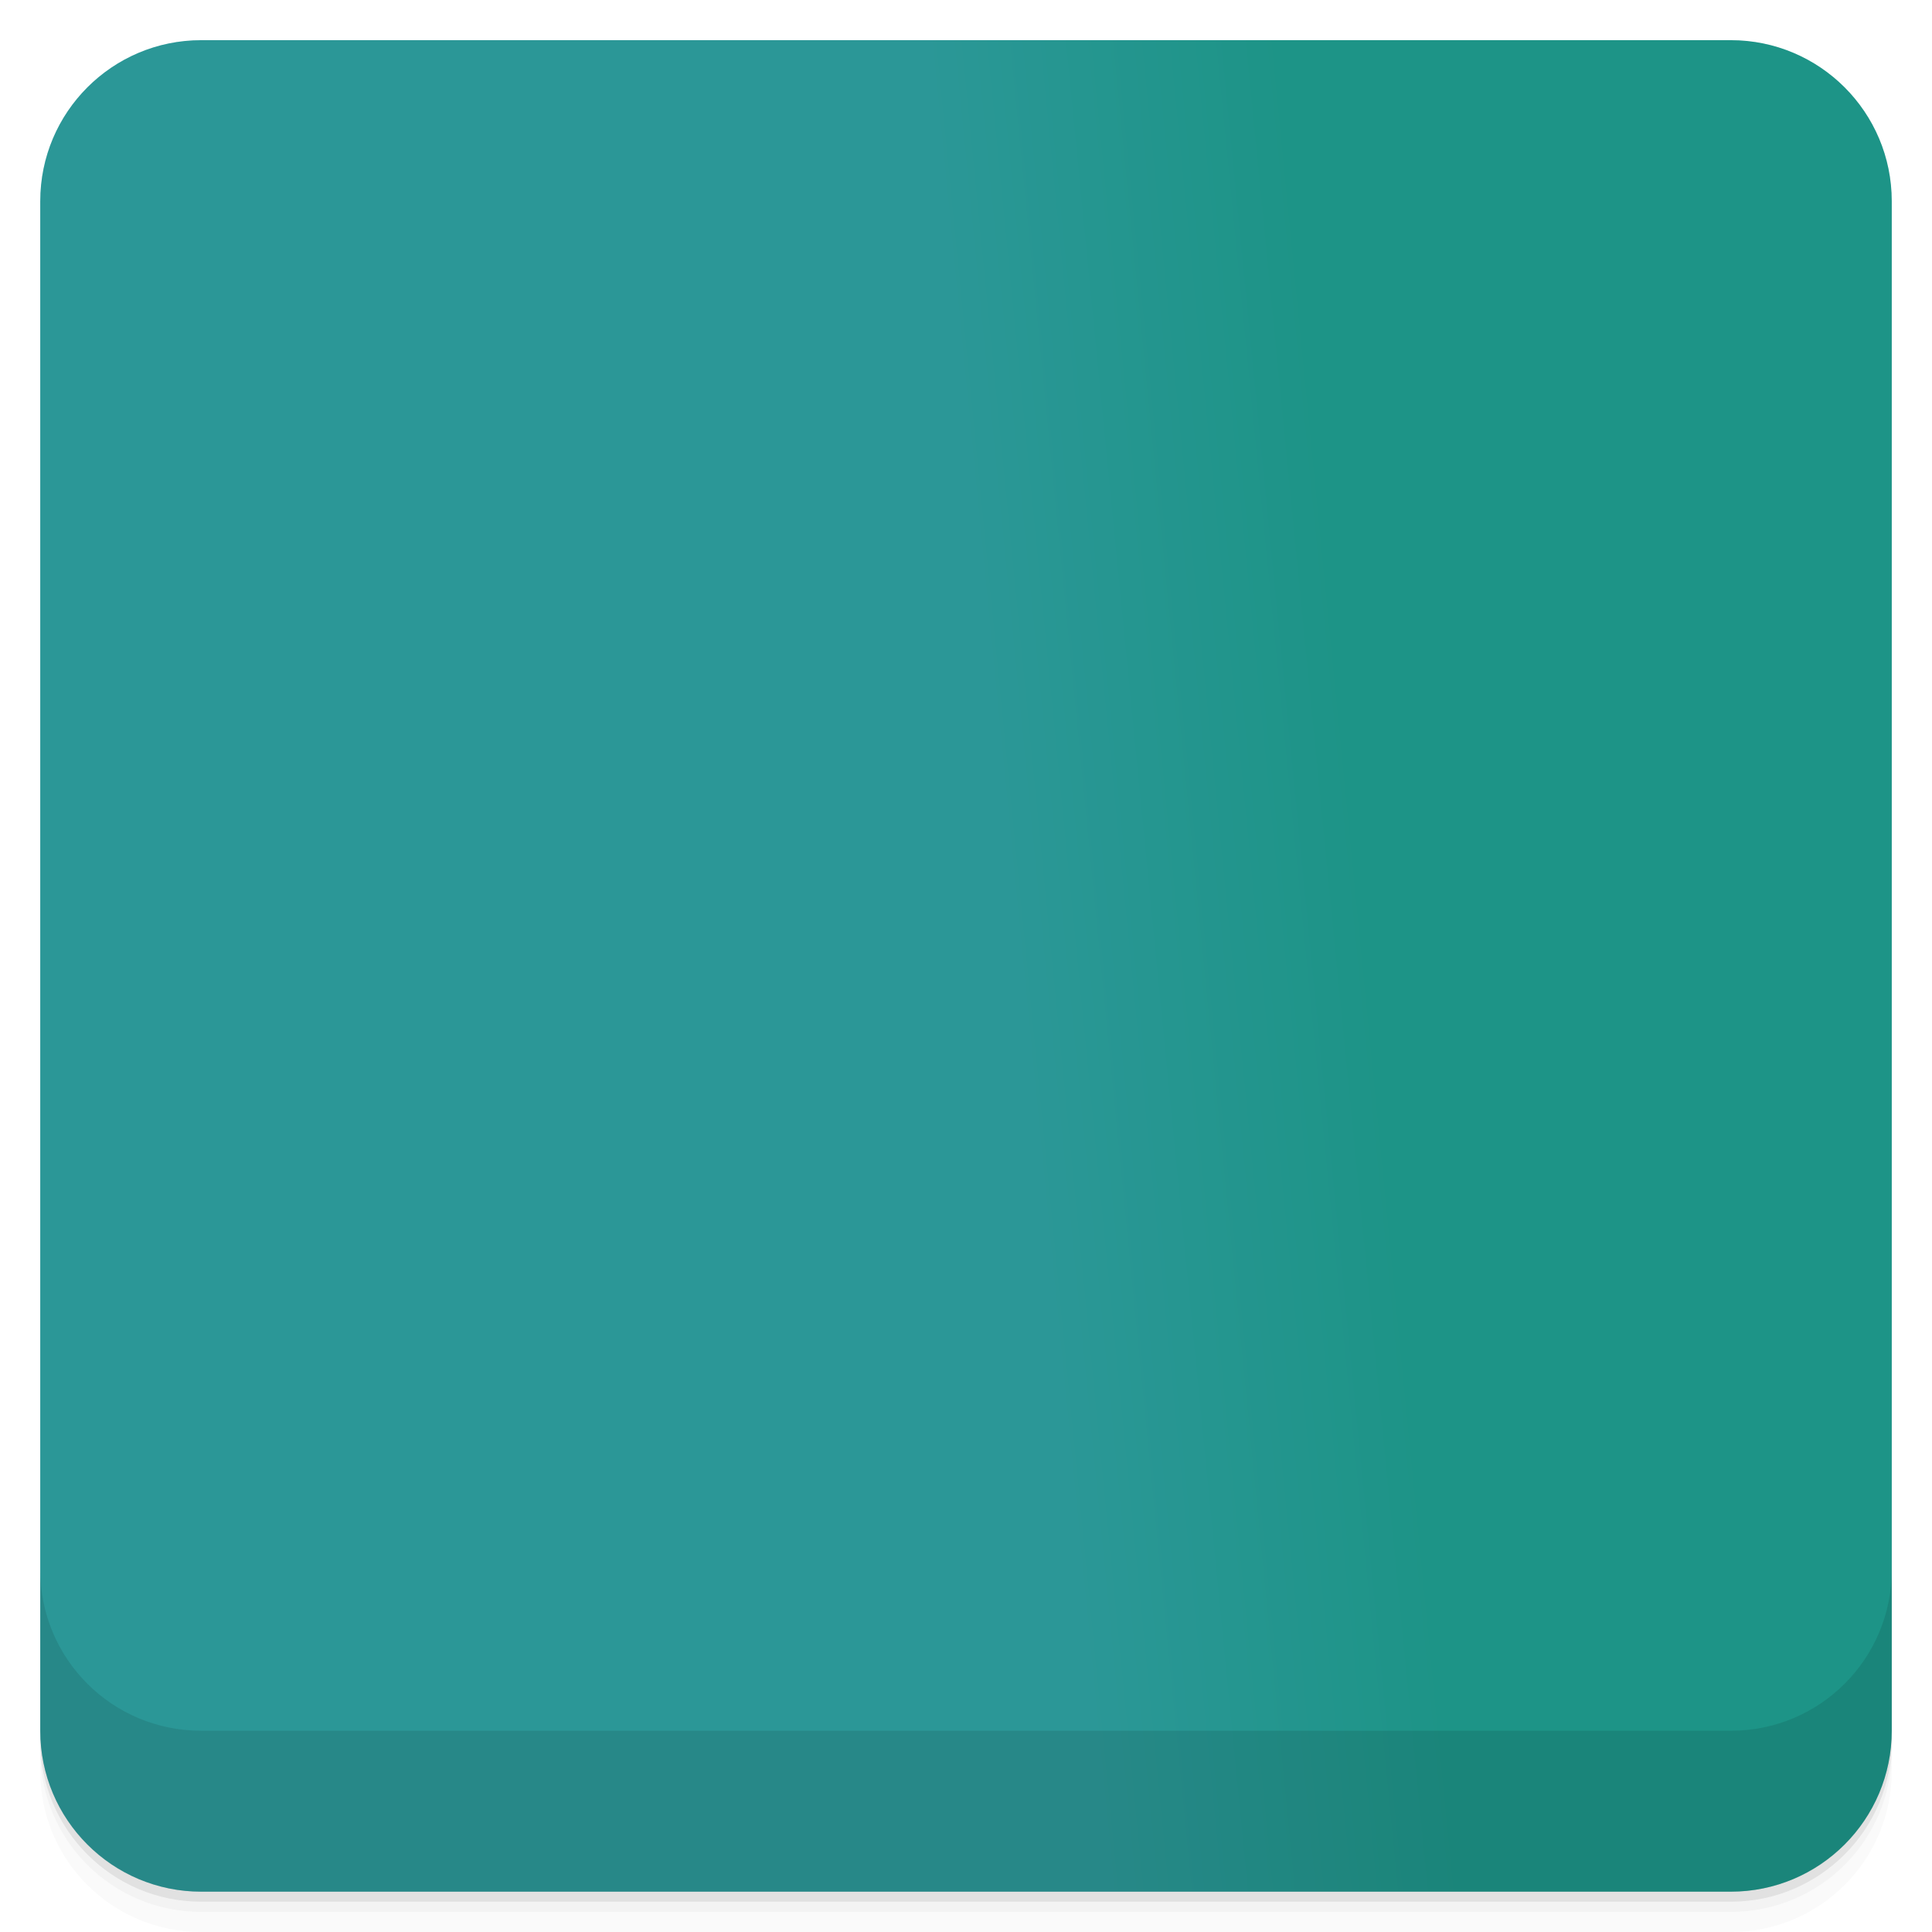
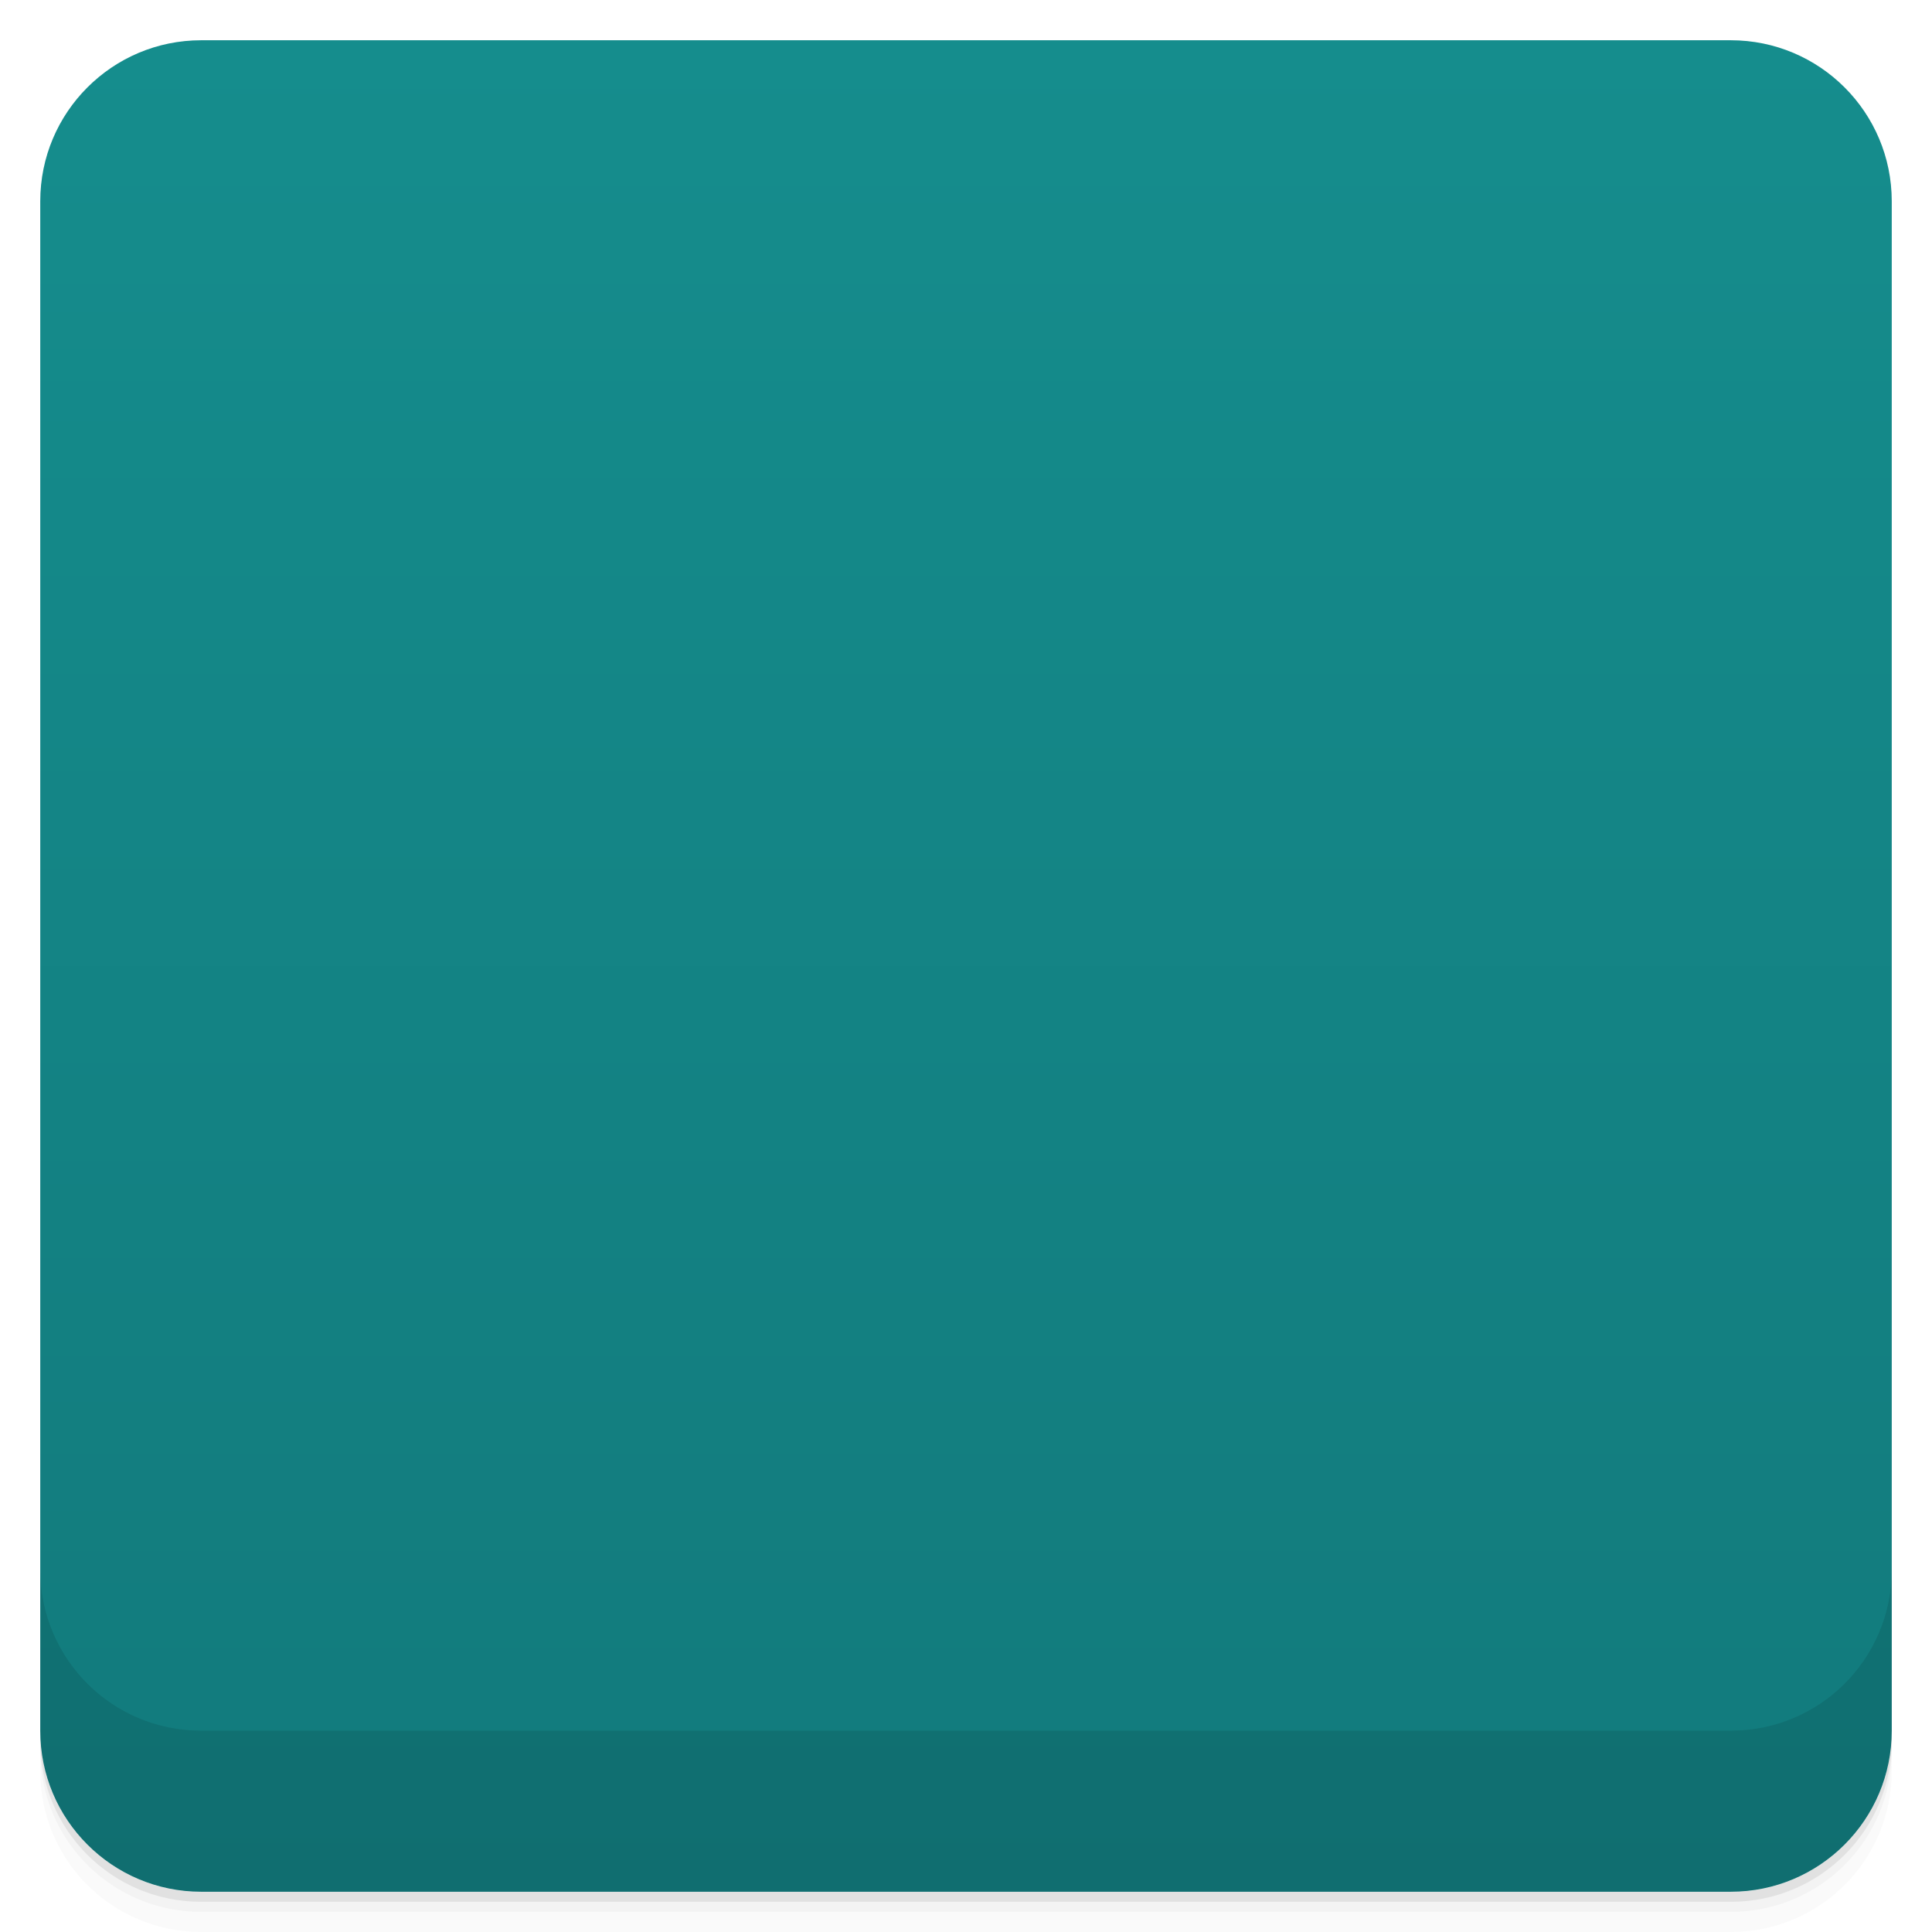
<svg xmlns:xlink="http://www.w3.org/1999/xlink" viewBox="0 0 48 48">
  <defs>
-     <linearGradient id="0">
-       <stop stop-opacity="0" />
-       <stop offset="1" />
+     <linearGradient id="linearGradient3764" x1="1" x2="47" gradientUnits="userSpaceOnUse" gradientTransform="translate(-48,0.00221467)">
+       <stop stop-color="#127a7c" stop-opacity="1" />
+       <stop offset="1" stop-color="#158d8d" stop-opacity="1" />
    </linearGradient>
-     <linearGradient xlink:href="#6" id="1" gradientUnits="userSpaceOnUse" gradientTransform="translate(4e-7,-48)" y1="47" x2="0" y2="1" />
-     <clipPath id="2">
+     <clipPath id="clipPath-076754490">
      <g transform="translate(0,-1004.362)">
        <rect rx="4" y="1005.36" x="1" height="46" width="46" fill="#1890d0" />
      </g>
    </clipPath>
-     <clipPath id="3">
+     <clipPath id="clipPath-089496512">
      <g transform="translate(0,-1004.362)">
        <rect rx="4" y="1005.36" x="1" height="46" width="46" fill="#1890d0" />
      </g>
    </clipPath>
-     <linearGradient id="4" gradientUnits="userSpaceOnUse" x1="19.691" y1="26.17" x2="29.25" y2="27.11" gradientTransform="matrix(0.928565,0,0,0.927671,1.714394,1.722366)">
+     <linearGradient id="0" gradientUnits="userSpaceOnUse" x1="19.691" y1="26.17" x2="29.25" y2="27.11" gradientTransform="matrix(0.928565,0,0,0.927671,1.714394,1.722366)">
      <stop stop-color="#f9f9f9" />
      <stop offset="1" stop-color="#6bd654" />
    </linearGradient>
-     <linearGradient xlink:href="#6" id="5" gradientUnits="userSpaceOnUse" gradientTransform="matrix(0.928565,0,0,0.927671,1.714394,1.722366)" x1="19.691" y1="26.17" x2="29.25" y2="27.11" />
-     <linearGradient id="6" gradientUnits="userSpaceOnUse" x1="19.691" y1="26.17" x2="29.25" y2="27.11" gradientTransform="matrix(0.928565,0,0,0.927671,1.714394,1.722366)">
+     <linearGradient xlink:href="#0" id="1" gradientUnits="userSpaceOnUse" gradientTransform="matrix(0.928565,0,0,0.927671,1.714394,1.722366)" x1="19.691" y1="26.17" x2="29.25" y2="27.11" />
+     <linearGradient id="0" gradientUnits="userSpaceOnUse" x1="19.691" y1="26.17" x2="29.25" y2="27.11" gradientTransform="matrix(0.928565,0,0,0.927671,1.714394,1.722366)">
      <stop stop-color="#f9f9f9" />
      <stop offset="1" stop-color="#6bd654" />
    </linearGradient>
-     <linearGradient xlink:href="#6" id="7" gradientUnits="userSpaceOnUse" gradientTransform="matrix(0.928565,0,0,0.927671,1.714394,1.722366)" x1="19.691" y1="26.17" x2="29.25" y2="27.11" />
+     <linearGradient xlink:href="#0" id="1" gradientUnits="userSpaceOnUse" gradientTransform="matrix(0.928565,0,0,0.927671,1.714394,1.722366)" x1="19.691" y1="26.17" x2="29.25" y2="27.11" />
  </defs>
  <g>
-     <g transform="translate(0,-1004.362)">
-       <path d="m 5,1006.362 c -2.216,0 -4,1.784 -4,4 l 0,37.25 c 0,2.216 1.784,4 4,4 l 38,0 c 2.216,0 4,-1.784 4,-4 l 0,-37.25 c 0,-2.216 -1.784,-4 -4,-4 l -38,0 z m -4,41.5 0,0.5 c 0,2.216 1.784,4 4,4 l 38,0 c 2.216,0 4,-1.784 4,-4 l 0,-0.5 c 0,2.216 -1.784,4 -4,4 l -38,0 c -2.216,0 -4,-1.784 -4,-4 z" opacity="0.02" />
-       <path d="m 1,1047.612 0,0.25 c 0,2.216 1.784,4 4,4 l 38,0 c 2.216,0 4,-1.784 4,-4 l 0,-0.25 c 0,2.216 -1.784,4 -4,4 l -38,0 c -2.216,0 -4,-1.784 -4,-4 z" opacity="0.05" />
-       <rect width="46" height="46" x="1" y="1005.61" rx="4" opacity="0.1" />
-     </g>
+     <path d="m 1 43 l 0 0.25 c 0 2.216 1.784 4 4 4 l 38 0 c 2.216 0 4 -1.784 4 -4 l 0 -0.25 c 0 2.216 -1.784 4 -4 4 l -38 0 c -2.216 0 -4 -1.784 -4 -4 z m 0 0.5 l 0 0.5 c 0 2.216 1.784 4 4 4 l 38 0 c 2.216 0 4 -1.784 4 -4 l 0 -0.5 c 0 2.216 -1.784 4 -4 4 l -38 0 c -2.216 0 -4 -1.784 -4 -4 z" opacity="0.02" />
+     <path d="m 1 43.25 l 0 0.25 c 0 2.216 1.784 4 4 4 l 38 0 c 2.216 0 4 -1.784 4 -4 l 0 -0.25 c 0 2.216 -1.784 4 -4 4 l -38 0 c -2.216 0 -4 -1.784 -4 -4 z" opacity="0.05" />
+     <path d="m 1 43 l 0 0.25 c 0 2.216 1.784 4 4 4 l 38 0 c 2.216 0 4 -1.784 4 -4 l 0 -0.25 c 0 2.216 -1.784 4 -4 4 l -38 0 c -2.216 0 -4 -1.784 -4 -4 z" opacity="0.1" />
  </g>
  <g>
-     <g transform="translate(0,-1004.362)">
-       <rect rx="4" y="1005.36" x="1" height="46" width="46" fill="#158d8d" />
-     </g>
+     <rect width="46" height="46" x="-47" y="1" rx="4" transform="matrix(0,-1,1,0,0,0)" fill="url(#linearGradient3764)" fill-opacity="1" />
  </g>
  <g>
-     <rect transform="scale(1,-1)" width="46" height="46" x="1" y="-46.998" rx="4" opacity="0.1" fill="url(#7)" />
-   </g>
-   <g>
-     <g clip-path="url(#2)">
+     <g clip-path="url(#clipPath-076754490)">
      <g opacity="0.1">
-         <path d="m 24,10 c -3.585,0 -7.178,1.365 -9.906,4.094 -5.461,5.452 -5.46,14.325 0,19.781 l 0.719,0.719 1.406,-1.438 L 15.5,32.469 C 10.804,27.776 10.804,20.188 15.5,15.5 a 1,1 0 0 0 0.031,0 c 4.692,-4.692 12.246,-4.692 16.938,0 a 1,1 0 0 0 0.031,0 c 4.696,4.688 4.696,12.276 0,16.969 l -0.719,0.688 1.406,1.438 0.719,-0.719 c 5.46,-5.456 5.461,-14.329 0,-19.781 C 31.178,11.365 27.585,10 24,10 z" color="#000000" />
-         <path d="m 30,17 -8,7 2,2 7,-8 z m 0,0" />
+         <path d="m 24 10 c -3.585 0 -7.178 1.365 -9.906 4.094 -5.461 5.452 -5.46 14.325 0 19.781 l 0.719 0.719 1.406 -1.438 l -0.719 -0.688 c -4.696 -4.692 -4.696 -12.28 0 -16.969 a 1 1 0 0 0 0.031 0 c 4.692 -4.692 12.246 -4.692 16.938 0 a 1 1 0 0 0 0.031 0 c 4.696 4.688 4.696 12.276 0 16.969 l -0.719 0.688 1.406 1.438 0.719 -0.719 c 5.46 -5.456 5.461 -14.329 0 -19.781 c -2.728 -2.728 -6.321 -4.094 -9.906 -4.094 z" color="#000" fill="#000" />
+         <path d="m 30 17 -8 7 2 2 7 -8 z m 0 0" fill="#000" />
      </g>
    </g>
  </g>
  <g>
-     <g clip-path="url(#3)">
+     <g clip-path="url(#clipPath-089496512)">
      <g transform="translate(0,-1)">
-         <path d="m 24,10 c -3.585,0 -7.178,1.365 -9.906,4.094 -5.461,5.452 -5.46,14.325 0,19.781 l 0.719,0.719 1.406,-1.438 L 15.5,32.469 C 10.804,27.776 10.804,20.188 15.5,15.5 a 1,1 0 0 0 0.031,0 c 4.692,-4.692 12.246,-4.692 16.938,0 a 1,1 0 0 0 0.031,0 c 4.696,4.688 4.696,12.276 0,16.969 l -0.719,0.688 1.406,1.438 0.719,-0.719 c 5.46,-5.456 5.461,-14.329 0,-19.781 C 31.178,11.365 27.585,10 24,10 z" color="#000000" fill="url(#7)" />
-         <path d="m 30,17 -8,7 2,2 7,-8 z m 0,0" fill="#ececec" />
+         <path d="m 24 10 c -3.585 0 -7.178 1.365 -9.906 4.094 -5.461 5.452 -5.46 14.325 0 19.781 l 0.719 0.719 1.406 -1.438 l -0.719 -0.688 c -4.696 -4.692 -4.696 -12.28 0 -16.969 a 1 1 0 0 0 0.031 0 c 4.692 -4.692 12.246 -4.692 16.938 0 a 1 1 0 0 0 0.031 0 c 4.696 4.688 4.696 12.276 0 16.969 l -0.719 0.688 1.406 1.438 0.719 -0.719 c 5.46 -5.456 5.461 -14.329 0 -19.781 c -2.728 -2.728 -6.321 -4.094 -9.906 -4.094 z" color="#000" fill="url(#1)" />
+         <path d="m 30 17 -8 7 2 2 7 -8 z m 0 0" fill="#ececec" />
      </g>
    </g>
  </g>
  <g>
    <g transform="translate(0,-1004.362)">
-       <path d="m 1,1043.362 0,4 c 0,2.216 1.784,4 4,4 l 38,0 c 2.216,0 4,-1.784 4,-4 l 0,-4 c 0,2.216 -1.784,4 -4,4 l -38,0 c -2.216,0 -4,-1.784 -4,-4 z" opacity="0.1" />
+       <path d="m 1 1043.36 0 4 c 0 2.216 1.784 4 4 4 l 38 0 c 2.216 0 4 -1.784 4 -4 l 0 -4 c 0 2.216 -1.784 4 -4 4 l -38 0 c -2.216 0 -4 -1.784 -4 -4 z" opacity="0.1" />
    </g>
  </g>
</svg>
